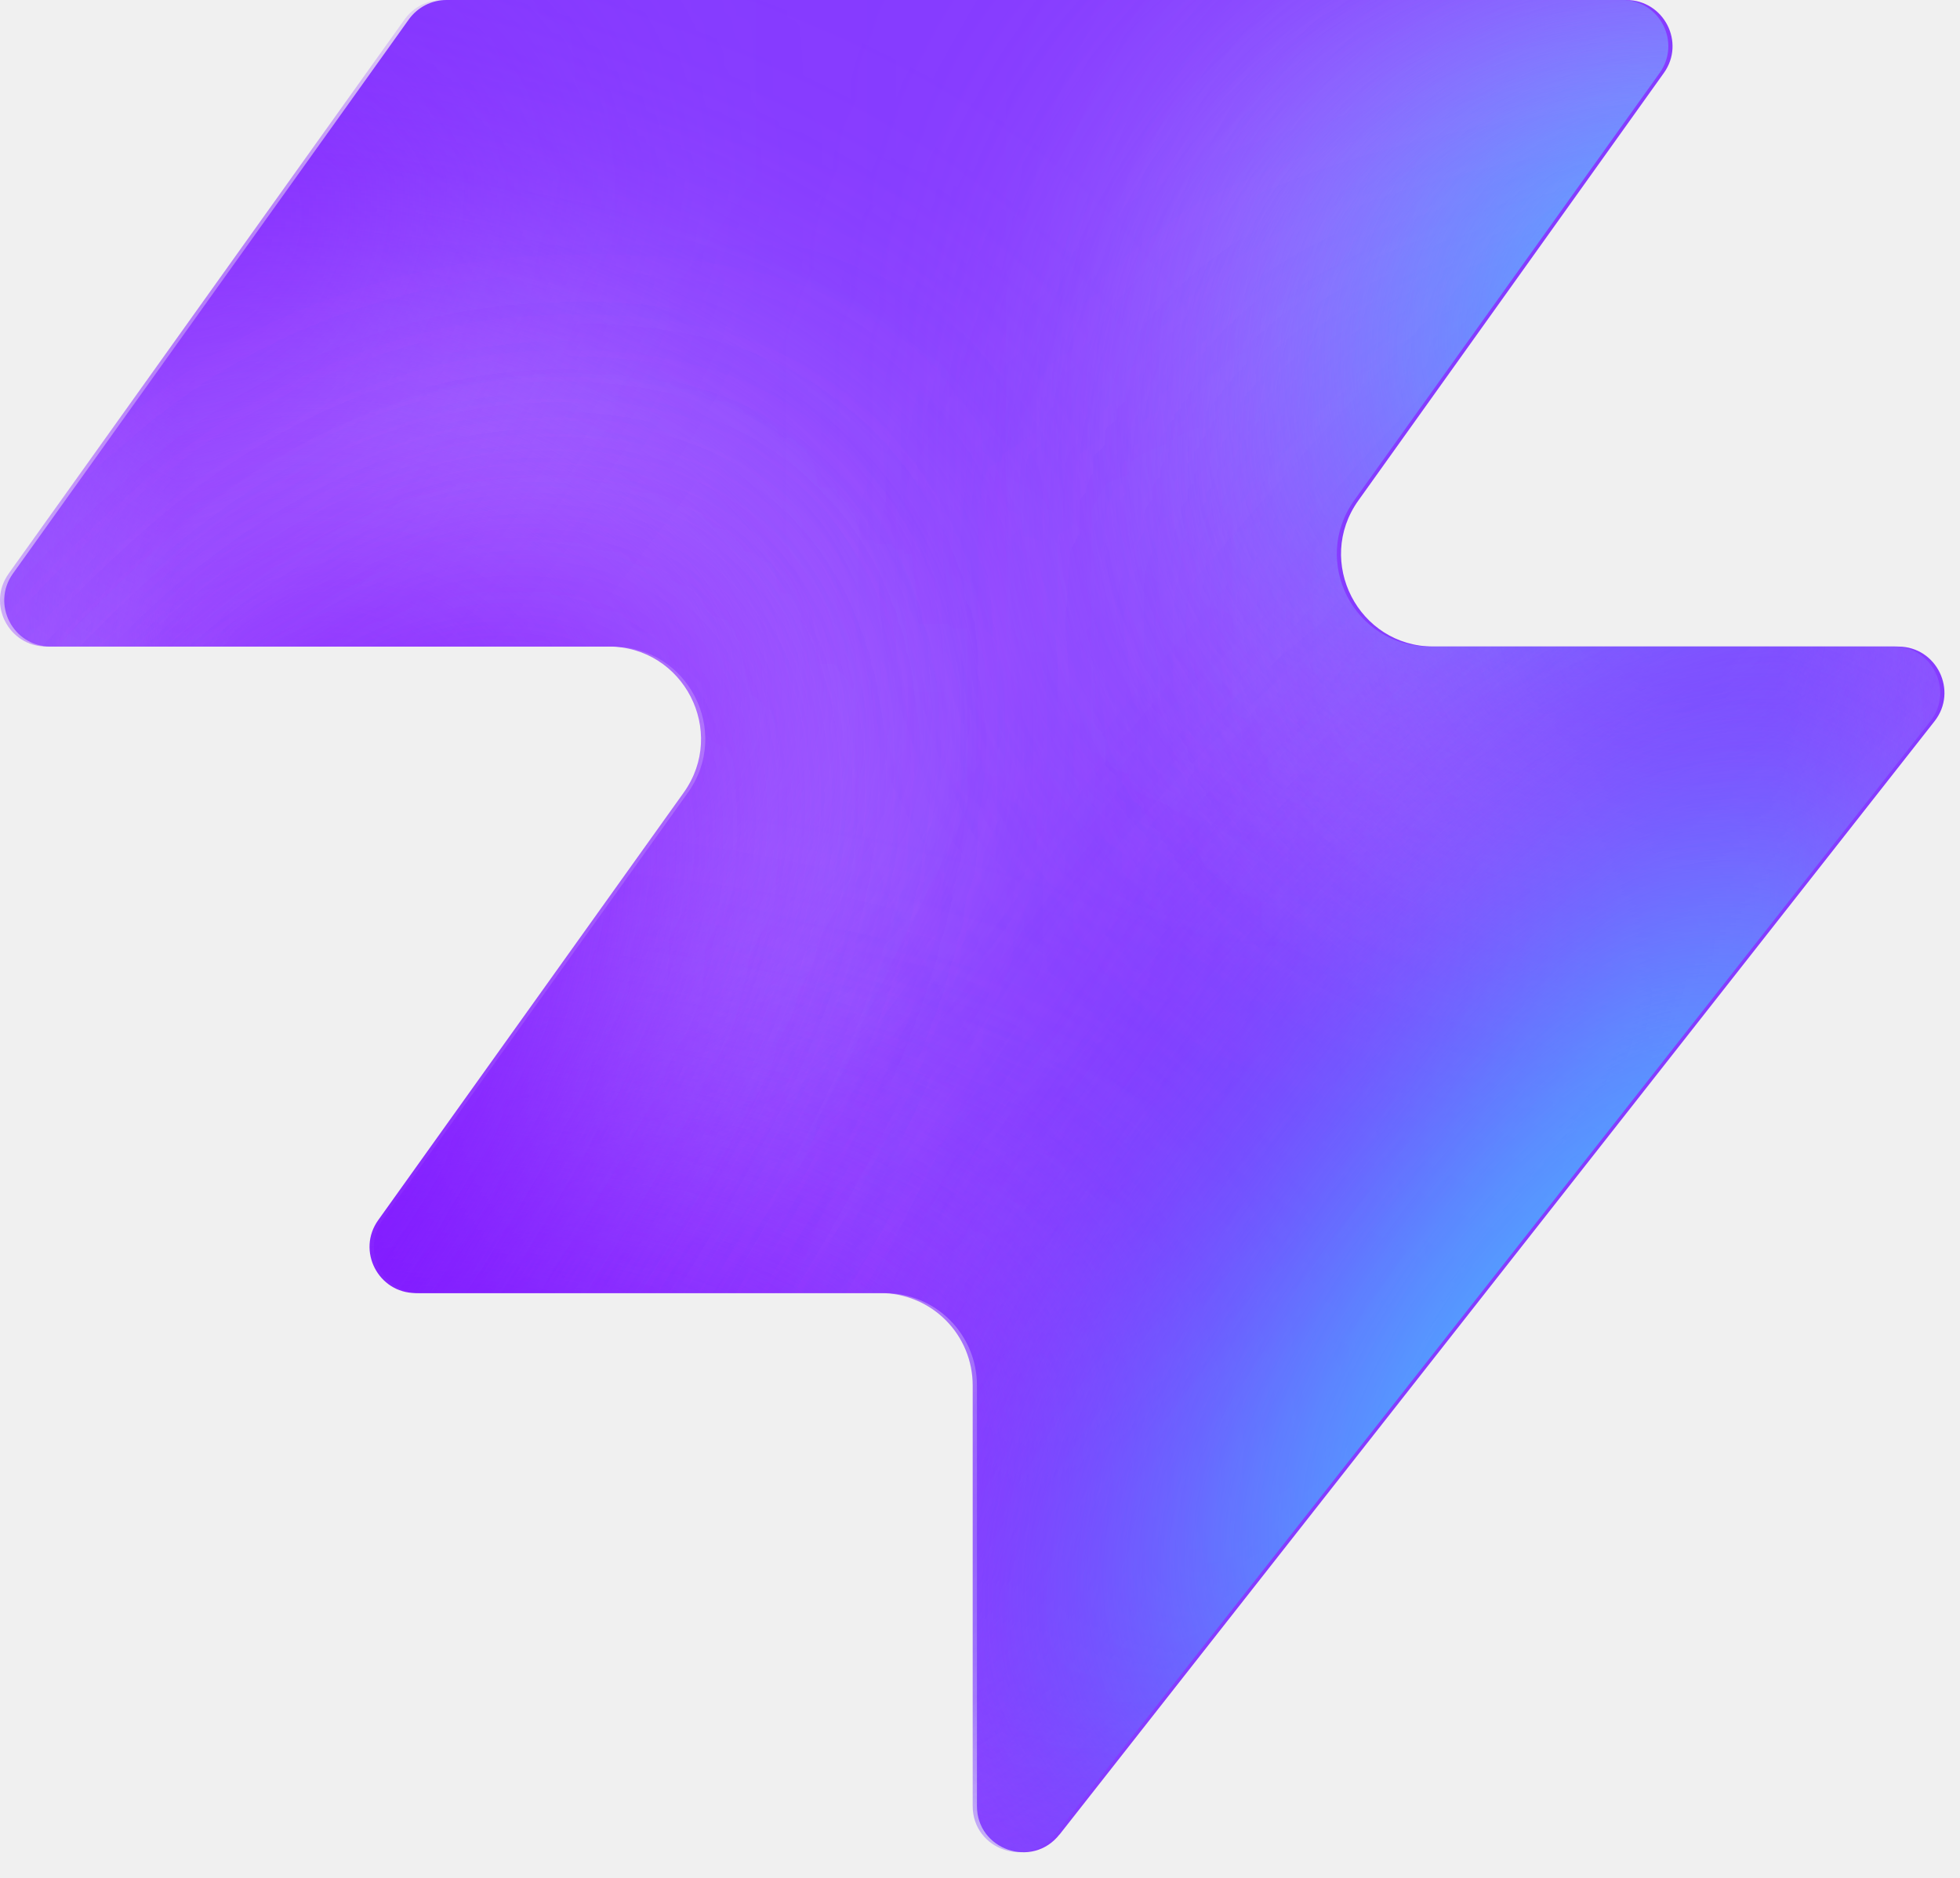
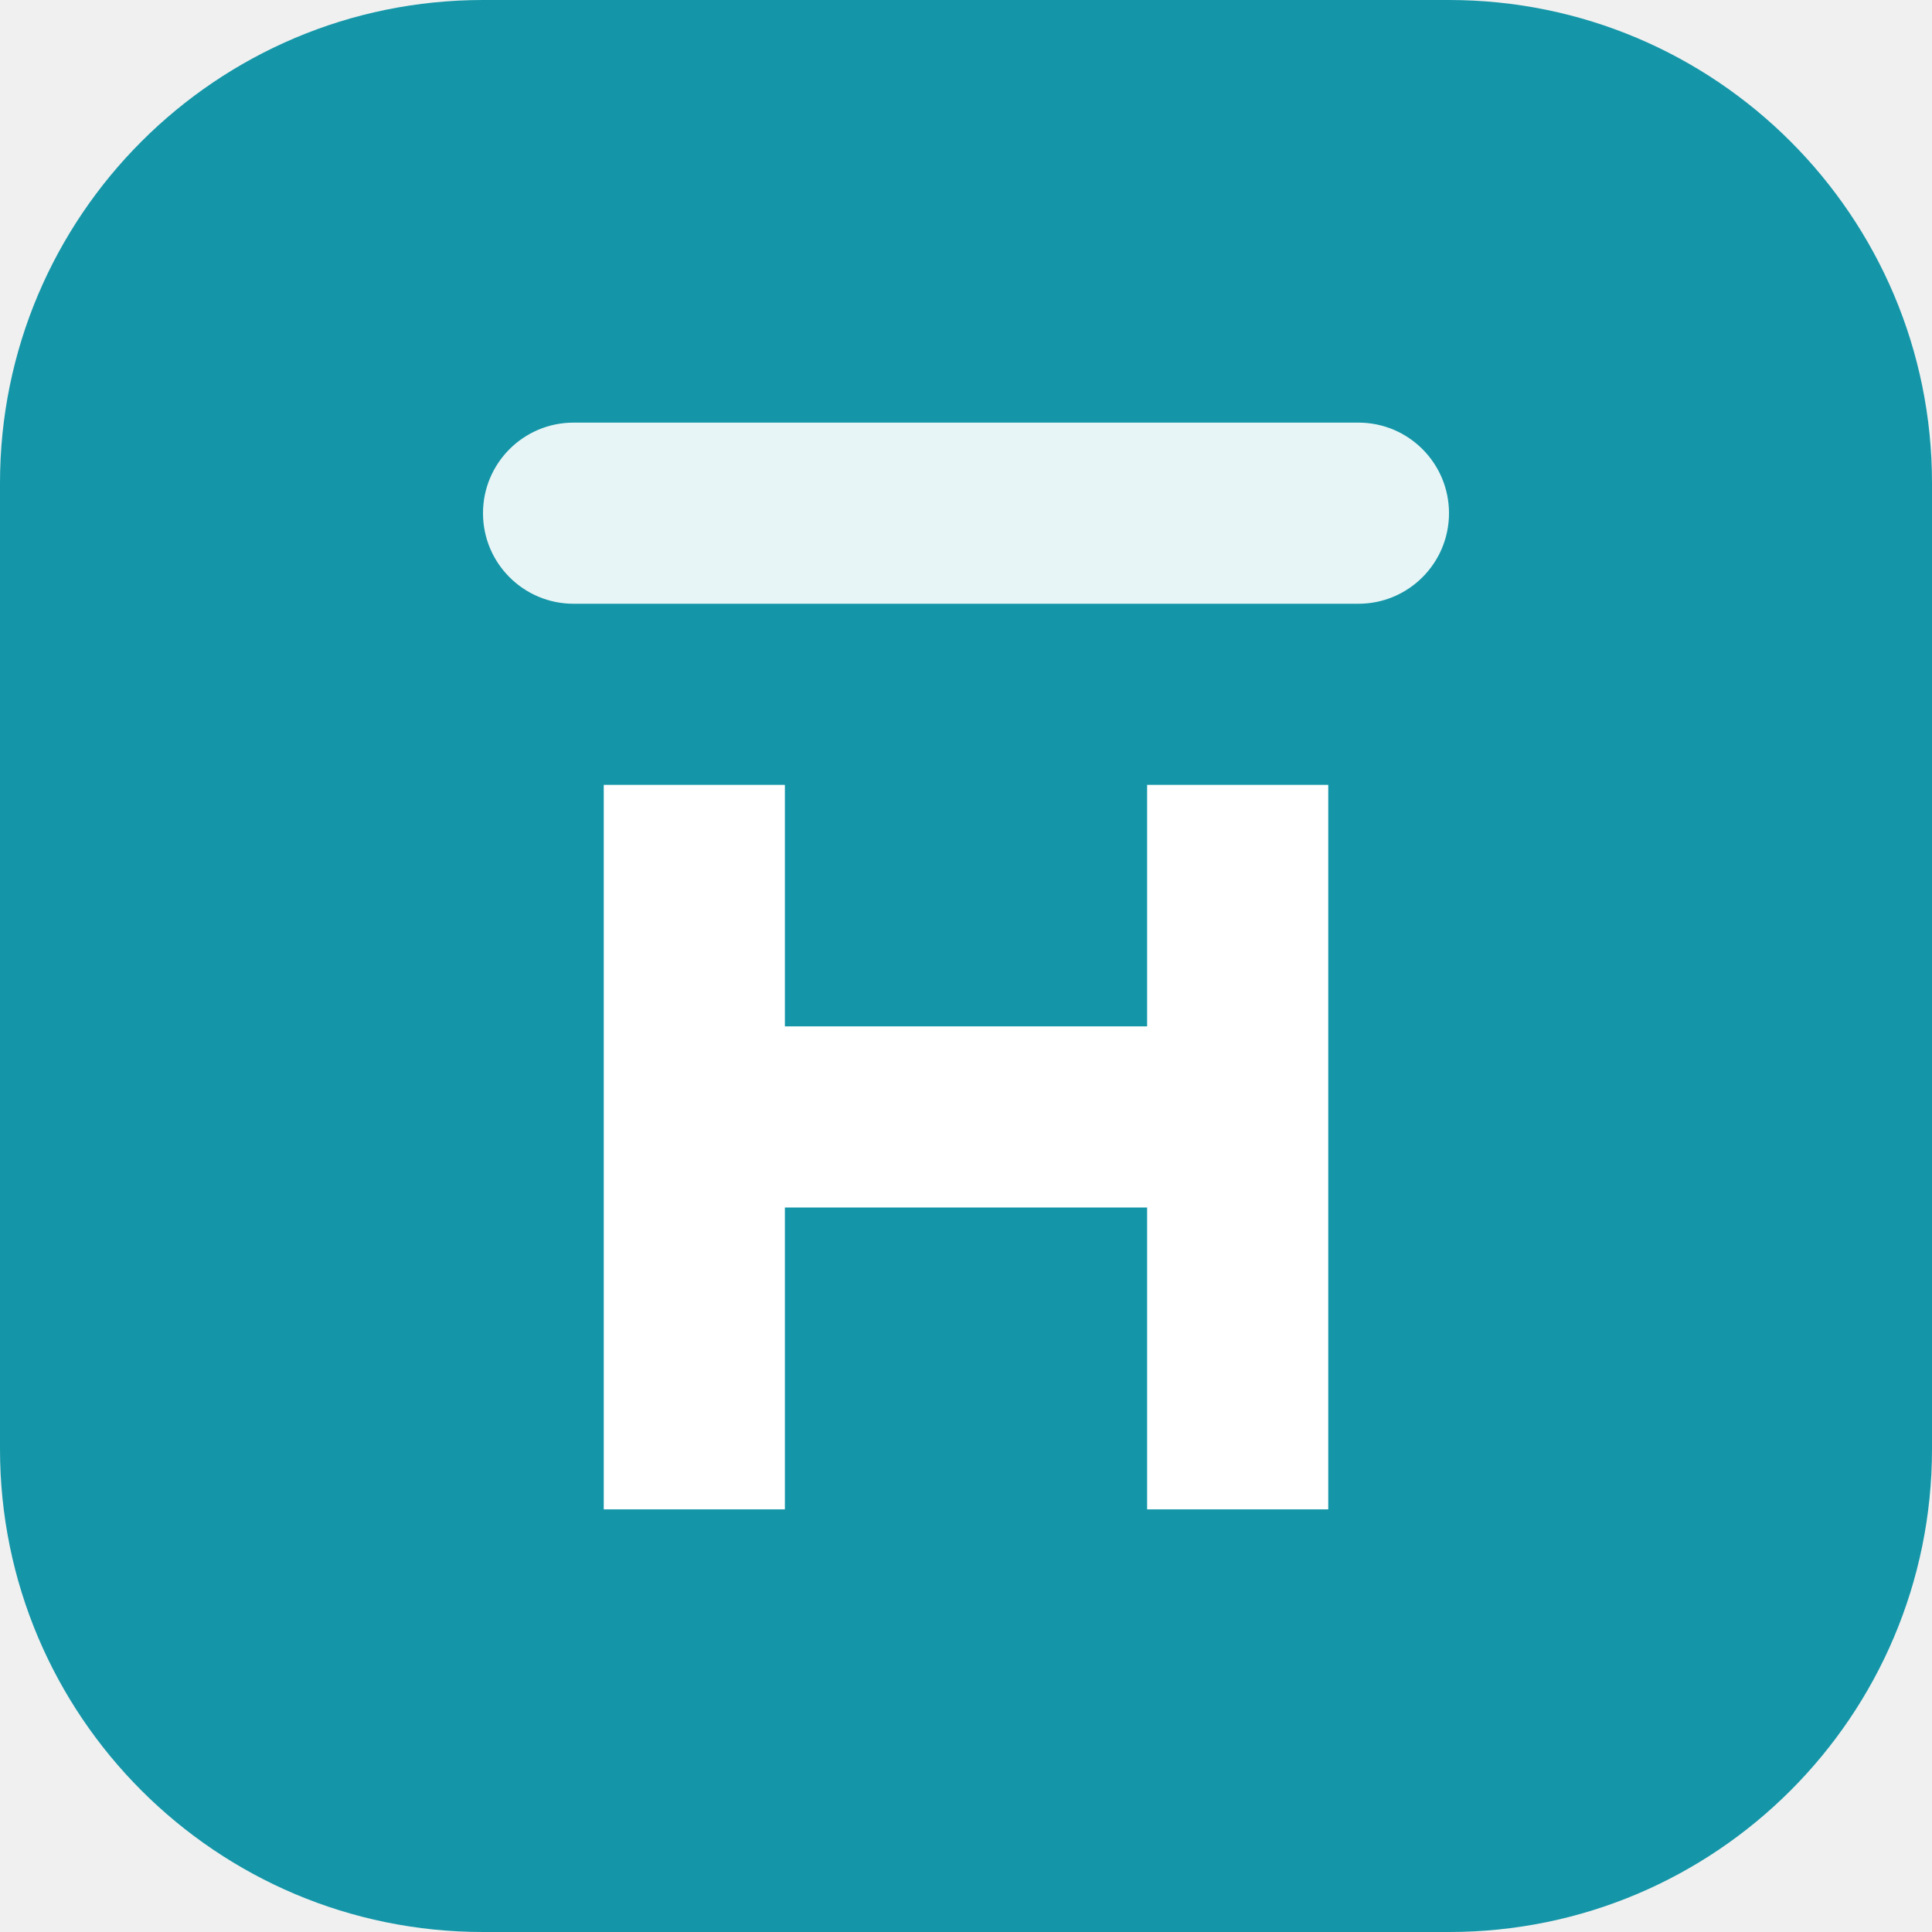
- <svg xmlns="http://www.w3.org/2000/svg" width="48" height="46" fill="none" viewBox="0 0 48 46">
-   <path fill="#863bff" d="M25.946 44.938c-.664.845-2.021.375-2.021-.698V33.937a2.26 2.26 0 0 0-2.262-2.262H10.287c-.92 0-1.456-1.04-.92-1.788l7.48-10.471c1.07-1.497 0-3.578-1.842-3.578H1.237c-.92 0-1.456-1.04-.92-1.788L10.013.474c.214-.297.556-.474.92-.474h28.894c.92 0 1.456 1.04.92 1.788l-7.48 10.471c-1.07 1.498 0 3.579 1.842 3.579h11.377c.943 0 1.473 1.088.89 1.83L25.947 44.94z" style="fill:#863bff;fill:color(display-p3 .525 .23 1);fill-opacity:1" />
-   <mask id="a" width="48" height="46" x="0" y="0" maskUnits="userSpaceOnUse" style="mask-type:alpha">
-     <path fill="#000" d="M25.842 44.938c-.664.844-2.021.375-2.021-.698V33.937a2.26 2.26 0 0 0-2.262-2.262H10.183c-.92 0-1.456-1.04-.92-1.788l7.48-10.471c1.07-1.498 0-3.579-1.842-3.579H1.133c-.92 0-1.456-1.04-.92-1.787L9.91.473c.214-.297.556-.474.92-.474h28.894c.92 0 1.456 1.04.92 1.788l-7.48 10.471c-1.07 1.498 0 3.578 1.842 3.578h11.377c.943 0 1.473 1.088.89 1.832L25.843 44.94z" style="fill:#000;fill-opacity:1" />
-   </mask>
-   <g mask="url(#a)">
-     <g filter="url(#b)">
-       <ellipse cx="5.508" cy="14.704" fill="#ede6ff" rx="5.508" ry="14.704" style="fill:#ede6ff;fill:color(display-p3 .927 .903 1);fill-opacity:1" transform="matrix(.00324 1 1 -.00324 -4.47 31.516)" />
-     </g>
-     <g filter="url(#c)">
-       <ellipse cx="10.399" cy="29.851" fill="#ede6ff" rx="10.399" ry="29.851" style="fill:#ede6ff;fill:color(display-p3 .927 .903 1);fill-opacity:1" transform="matrix(.00324 1 1 -.00324 -39.328 7.883)" />
-     </g>
-     <g filter="url(#d)">
-       <ellipse cx="5.508" cy="30.487" fill="#7e14ff" rx="5.508" ry="30.487" style="fill:#7e14ff;fill:color(display-p3 .492 .077 1);fill-opacity:1" transform="rotate(89.814 -25.913 -14.639)scale(1 -1)" />
-     </g>
-     <g filter="url(#e)">
-       <ellipse cx="5.508" cy="30.599" fill="#7e14ff" rx="5.508" ry="30.599" style="fill:#7e14ff;fill:color(display-p3 .492 .077 1);fill-opacity:1" transform="rotate(89.814 -32.644 -3.334)scale(1 -1)" />
-     </g>
-     <g filter="url(#f)">
-       <ellipse cx="5.508" cy="30.599" fill="#7e14ff" rx="5.508" ry="30.599" style="fill:#7e14ff;fill:color(display-p3 .492 .077 1);fill-opacity:1" transform="matrix(.00324 1 1 -.00324 -34.34 30.47)" />
-     </g>
-     <g filter="url(#g)">
-       <ellipse cx="14.072" cy="22.078" fill="#ede6ff" rx="14.072" ry="22.078" style="fill:#ede6ff;fill:color(display-p3 .927 .903 1);fill-opacity:1" transform="rotate(93.35 24.506 48.493)scale(-1 1)" />
-     </g>
-     <g filter="url(#h)">
-       <ellipse cx="3.47" cy="21.501" fill="#7e14ff" rx="3.47" ry="21.501" style="fill:#7e14ff;fill:color(display-p3 .492 .077 1);fill-opacity:1" transform="rotate(89.009 28.708 47.59)scale(-1 1)" />
-     </g>
-     <g filter="url(#i)">
-       <ellipse cx="3.47" cy="21.501" fill="#7e14ff" rx="3.47" ry="21.501" style="fill:#7e14ff;fill:color(display-p3 .492 .077 1);fill-opacity:1" transform="rotate(89.009 28.708 47.59)scale(-1 1)" />
-     </g>
-     <g filter="url(#j)">
-       <ellipse cx=".387" cy="8.972" fill="#7e14ff" rx="4.407" ry="29.108" style="fill:#7e14ff;fill:color(display-p3 .492 .077 1);fill-opacity:1" transform="rotate(39.51 .387 8.972)" />
-     </g>
-     <g filter="url(#k)">
-       <ellipse cx="47.523" cy="-6.092" fill="#7e14ff" rx="4.407" ry="29.108" style="fill:#7e14ff;fill:color(display-p3 .492 .077 1);fill-opacity:1" transform="rotate(37.892 47.523 -6.092)" />
-     </g>
-     <g filter="url(#l)">
-       <ellipse cx="41.412" cy="6.333" fill="#47bfff" rx="5.971" ry="9.665" style="fill:#47bfff;fill:color(display-p3 .28 .748 1);fill-opacity:1" transform="rotate(37.892 41.412 6.333)" />
-     </g>
-     <g filter="url(#m)">
-       <ellipse cx="-1.879" cy="38.332" fill="#7e14ff" rx="4.407" ry="29.108" style="fill:#7e14ff;fill:color(display-p3 .492 .077 1);fill-opacity:1" transform="rotate(37.892 -1.88 38.332)" />
-     </g>
-     <g filter="url(#n)">
-       <ellipse cx="-1.879" cy="38.332" fill="#7e14ff" rx="4.407" ry="29.108" style="fill:#7e14ff;fill:color(display-p3 .492 .077 1);fill-opacity:1" transform="rotate(37.892 -1.88 38.332)" />
-     </g>
-     <g filter="url(#o)">
-       <ellipse cx="35.651" cy="29.907" fill="#7e14ff" rx="4.407" ry="29.108" style="fill:#7e14ff;fill:color(display-p3 .492 .077 1);fill-opacity:1" transform="rotate(37.892 35.651 29.907)" />
-     </g>
-     <g filter="url(#p)">
-       <ellipse cx="38.418" cy="32.4" fill="#47bfff" rx="5.971" ry="15.297" style="fill:#47bfff;fill:color(display-p3 .28 .748 1);fill-opacity:1" transform="rotate(37.892 38.418 32.4)" />
-     </g>
-   </g>
-   <defs>
-     <filter id="b" width="60.045" height="41.654" x="-19.77" y="16.149" color-interpolation-filters="sRGB" filterUnits="userSpaceOnUse">
-       <feFlood flood-opacity="0" result="BackgroundImageFix" />
-       <feBlend in="SourceGraphic" in2="BackgroundImageFix" result="shape" />
-       <feGaussianBlur result="effect1_foregroundBlur_2002_17158" stdDeviation="7.659" />
-     </filter>
-     <filter id="c" width="90.34" height="51.437" x="-54.613" y="-7.533" color-interpolation-filters="sRGB" filterUnits="userSpaceOnUse">
-       <feFlood flood-opacity="0" result="BackgroundImageFix" />
-       <feBlend in="SourceGraphic" in2="BackgroundImageFix" result="shape" />
-       <feGaussianBlur result="effect1_foregroundBlur_2002_17158" stdDeviation="7.659" />
-     </filter>
-     <filter id="d" width="79.355" height="29.4" x="-49.64" y="2.03" color-interpolation-filters="sRGB" filterUnits="userSpaceOnUse">
-       <feFlood flood-opacity="0" result="BackgroundImageFix" />
-       <feBlend in="SourceGraphic" in2="BackgroundImageFix" result="shape" />
-       <feGaussianBlur result="effect1_foregroundBlur_2002_17158" stdDeviation="4.596" />
-     </filter>
-     <filter id="e" width="79.579" height="29.4" x="-45.045" y="20.029" color-interpolation-filters="sRGB" filterUnits="userSpaceOnUse">
-       <feFlood flood-opacity="0" result="BackgroundImageFix" />
-       <feBlend in="SourceGraphic" in2="BackgroundImageFix" result="shape" />
-       <feGaussianBlur result="effect1_foregroundBlur_2002_17158" stdDeviation="4.596" />
-     </filter>
-     <filter id="f" width="79.579" height="29.4" x="-43.513" y="21.178" color-interpolation-filters="sRGB" filterUnits="userSpaceOnUse">
-       <feFlood flood-opacity="0" result="BackgroundImageFix" />
-       <feBlend in="SourceGraphic" in2="BackgroundImageFix" result="shape" />
-       <feGaussianBlur result="effect1_foregroundBlur_2002_17158" stdDeviation="4.596" />
-     </filter>
-     <filter id="g" width="74.749" height="58.852" x="15.756" y="-17.901" color-interpolation-filters="sRGB" filterUnits="userSpaceOnUse">
-       <feFlood flood-opacity="0" result="BackgroundImageFix" />
-       <feBlend in="SourceGraphic" in2="BackgroundImageFix" result="shape" />
-       <feGaussianBlur result="effect1_foregroundBlur_2002_17158" stdDeviation="7.659" />
-     </filter>
-     <filter id="h" width="61.377" height="25.362" x="23.548" y="2.284" color-interpolation-filters="sRGB" filterUnits="userSpaceOnUse">
-       <feFlood flood-opacity="0" result="BackgroundImageFix" />
-       <feBlend in="SourceGraphic" in2="BackgroundImageFix" result="shape" />
-       <feGaussianBlur result="effect1_foregroundBlur_2002_17158" stdDeviation="4.596" />
-     </filter>
-     <filter id="i" width="61.377" height="25.362" x="23.548" y="2.284" color-interpolation-filters="sRGB" filterUnits="userSpaceOnUse">
-       <feFlood flood-opacity="0" result="BackgroundImageFix" />
-       <feBlend in="SourceGraphic" in2="BackgroundImageFix" result="shape" />
-       <feGaussianBlur result="effect1_foregroundBlur_2002_17158" stdDeviation="4.596" />
-     </filter>
-     <filter id="j" width="56.045" height="63.649" x="-27.636" y="-22.853" color-interpolation-filters="sRGB" filterUnits="userSpaceOnUse">
-       <feFlood flood-opacity="0" result="BackgroundImageFix" />
-       <feBlend in="SourceGraphic" in2="BackgroundImageFix" result="shape" />
-       <feGaussianBlur result="effect1_foregroundBlur_2002_17158" stdDeviation="4.596" />
-     </filter>
-     <filter id="k" width="54.814" height="64.646" x="20.116" y="-38.415" color-interpolation-filters="sRGB" filterUnits="userSpaceOnUse">
-       <feFlood flood-opacity="0" result="BackgroundImageFix" />
-       <feBlend in="SourceGraphic" in2="BackgroundImageFix" result="shape" />
-       <feGaussianBlur result="effect1_foregroundBlur_2002_17158" stdDeviation="4.596" />
-     </filter>
-     <filter id="l" width="33.541" height="35.313" x="24.641" y="-11.323" color-interpolation-filters="sRGB" filterUnits="userSpaceOnUse">
-       <feFlood flood-opacity="0" result="BackgroundImageFix" />
-       <feBlend in="SourceGraphic" in2="BackgroundImageFix" result="shape" />
-       <feGaussianBlur result="effect1_foregroundBlur_2002_17158" stdDeviation="4.596" />
-     </filter>
-     <filter id="m" width="54.814" height="64.646" x="-29.286" y="6.009" color-interpolation-filters="sRGB" filterUnits="userSpaceOnUse">
-       <feFlood flood-opacity="0" result="BackgroundImageFix" />
-       <feBlend in="SourceGraphic" in2="BackgroundImageFix" result="shape" />
-       <feGaussianBlur result="effect1_foregroundBlur_2002_17158" stdDeviation="4.596" />
-     </filter>
-     <filter id="n" width="54.814" height="64.646" x="-29.286" y="6.009" color-interpolation-filters="sRGB" filterUnits="userSpaceOnUse">
-       <feFlood flood-opacity="0" result="BackgroundImageFix" />
-       <feBlend in="SourceGraphic" in2="BackgroundImageFix" result="shape" />
-       <feGaussianBlur result="effect1_foregroundBlur_2002_17158" stdDeviation="4.596" />
-     </filter>
-     <filter id="o" width="54.814" height="64.646" x="8.244" y="-2.416" color-interpolation-filters="sRGB" filterUnits="userSpaceOnUse">
-       <feFlood flood-opacity="0" result="BackgroundImageFix" />
-       <feBlend in="SourceGraphic" in2="BackgroundImageFix" result="shape" />
-       <feGaussianBlur result="effect1_foregroundBlur_2002_17158" stdDeviation="4.596" />
-     </filter>
-     <filter id="p" width="39.409" height="43.623" x="18.713" y="10.588" color-interpolation-filters="sRGB" filterUnits="userSpaceOnUse">
-       <feFlood flood-opacity="0" result="BackgroundImageFix" />
-       <feBlend in="SourceGraphic" in2="BackgroundImageFix" result="shape" />
-       <feGaussianBlur result="effect1_foregroundBlur_2002_17158" stdDeviation="4.596" />
-     </filter>
-   </defs>
+ <svg xmlns="http://www.w3.org/2000/svg" viewBox="0 0 32 32" fill="none">
+   <rect width="32" height="32" rx="8" fill="#1496a8" />
+   <rect x="8" y="7" width="16" height="3" rx="1.5" fill="#fff" fill-opacity="0.9" />
+   <path d="M10 13v12h3v-5h6v5h3V13h-3v4h-6v-4h-3z" fill="#fff" />
</svg>
